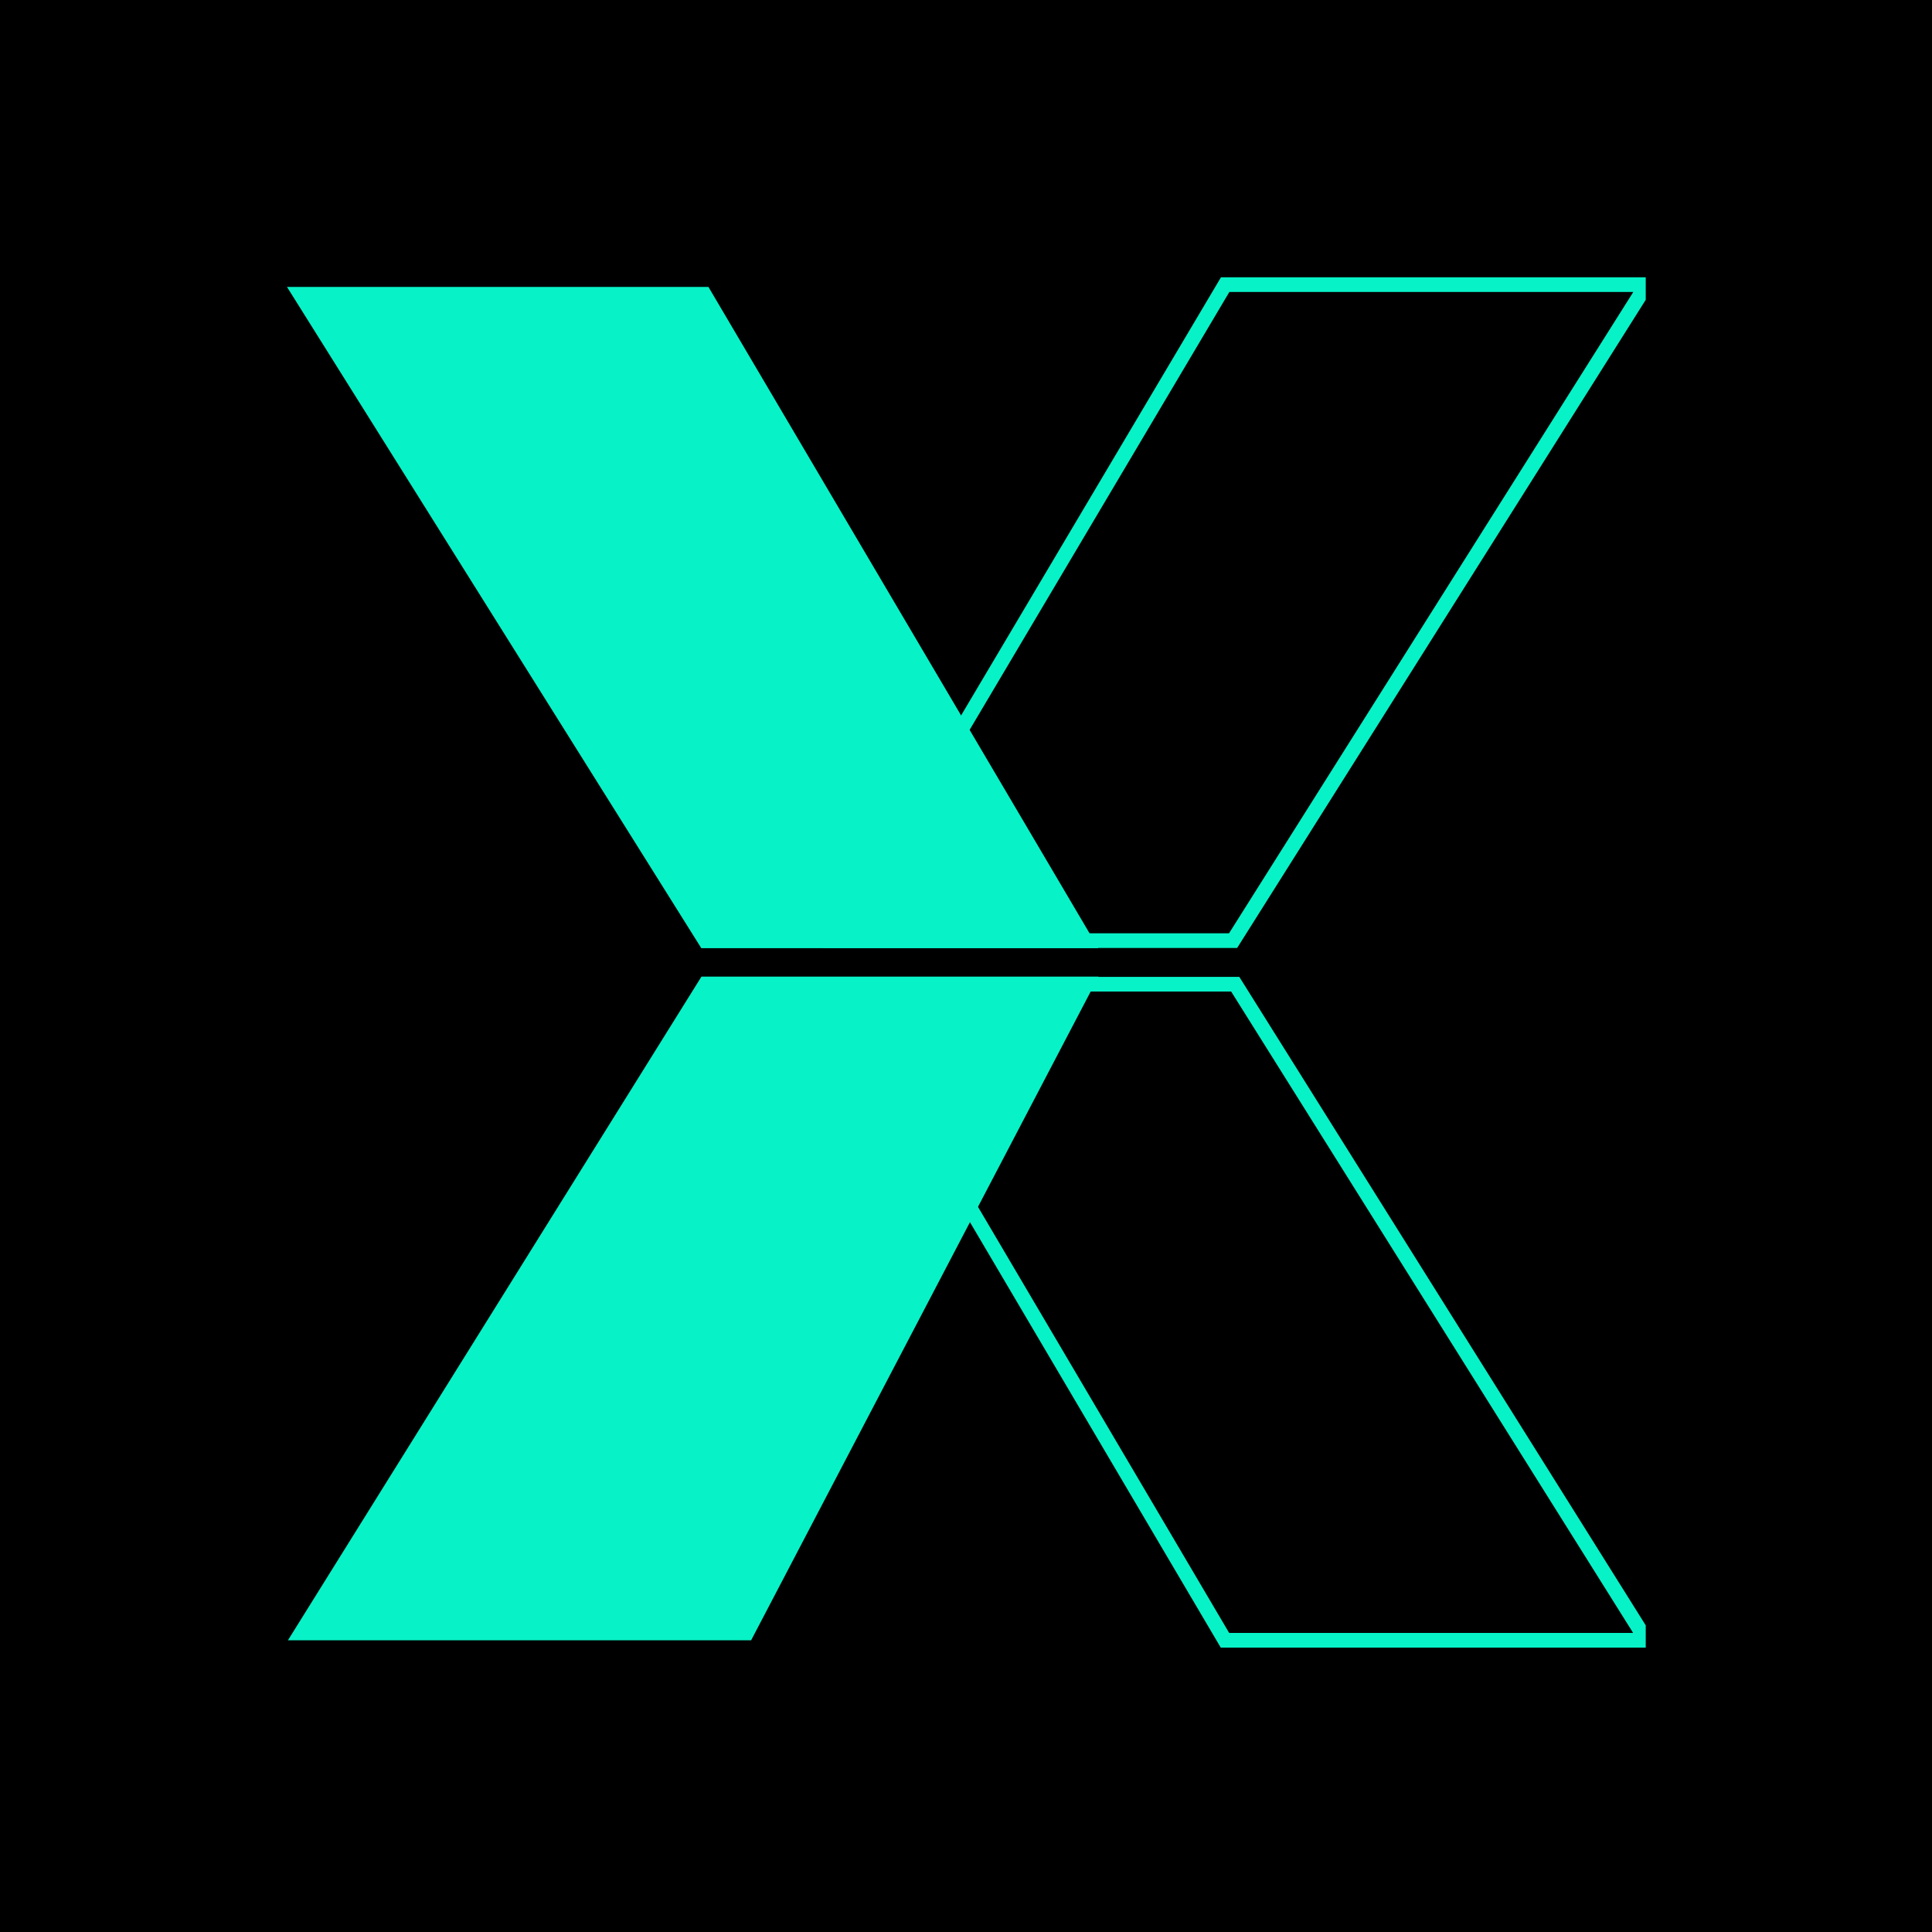
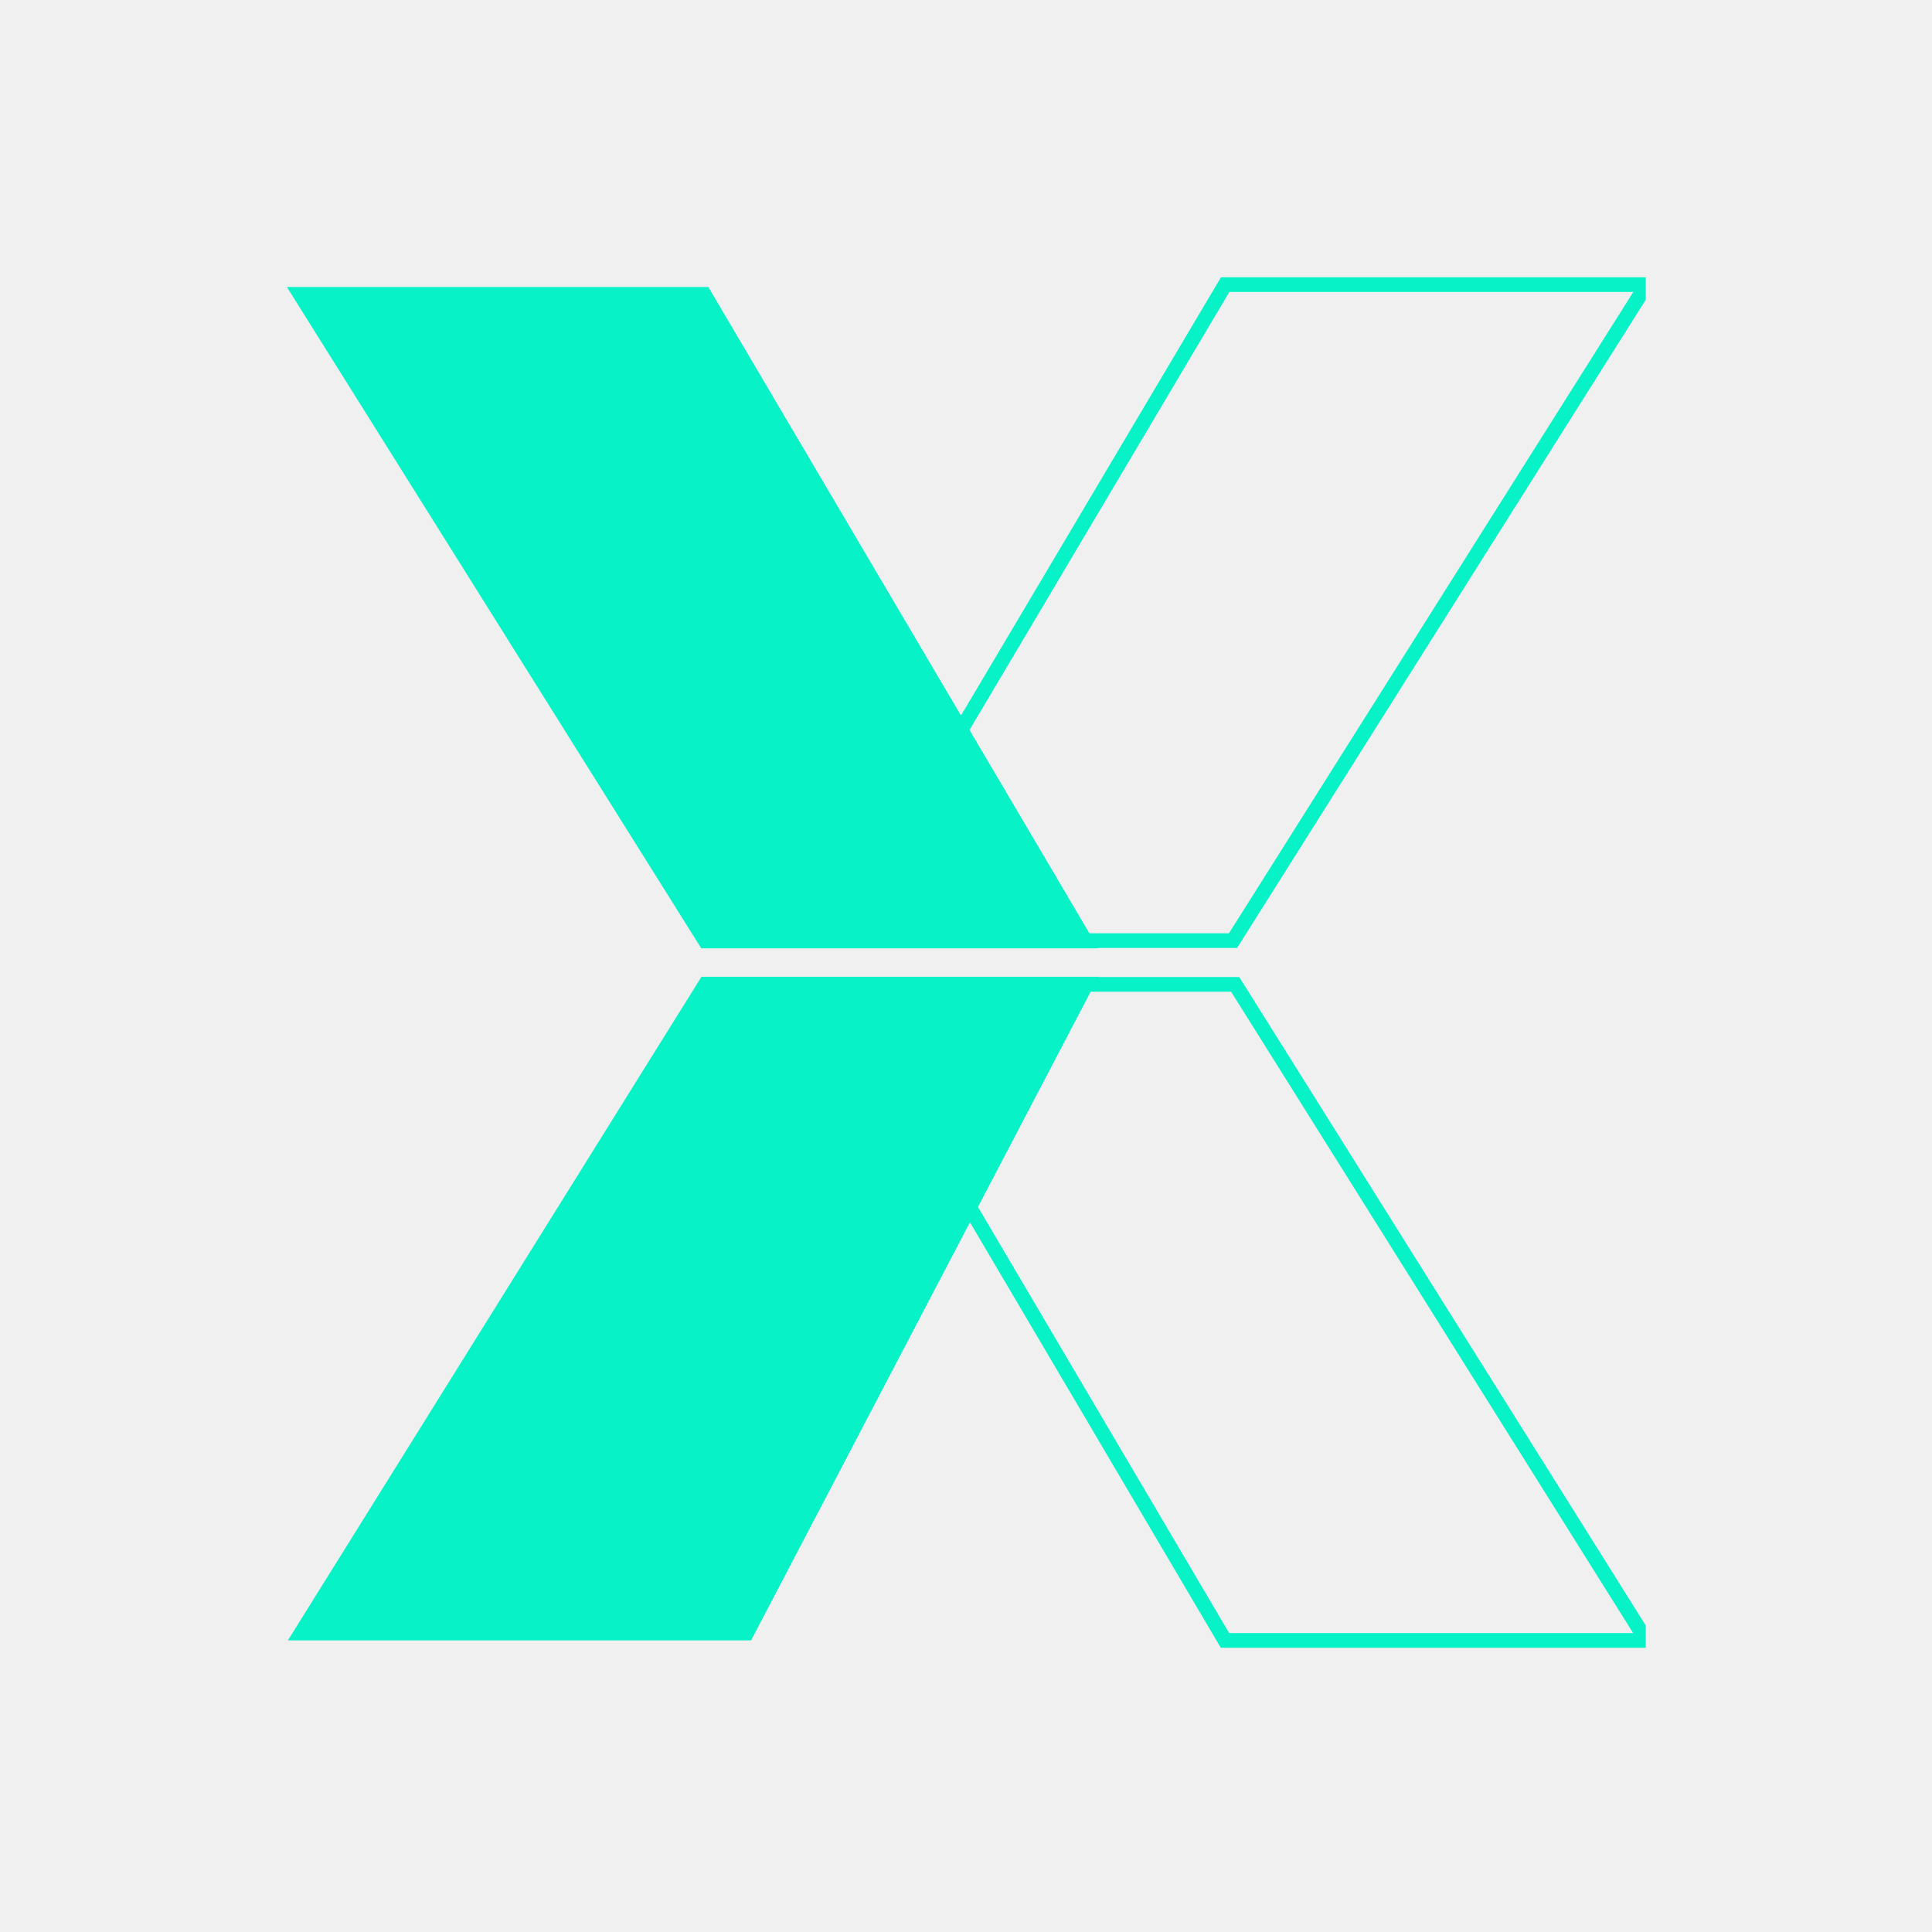
<svg xmlns="http://www.w3.org/2000/svg" width="28" height="28" viewBox="0 0 28 28" fill="none">
-   <rect width="28" height="28" fill="black" />
-   <g clip-path="url(#clip0_1764_16903)">
-     <path d="M17.756 4.125H23.864L17.871 13.632H12.117L17.756 4.125Z" stroke="#07F2C7" stroke-width="0.213" />
-     <path d="M17.753 23.772H23.861L17.902 14.264H12.148L17.753 23.772Z" stroke="#07F2C7" stroke-width="0.213" />
-     <path fill-rule="evenodd" clip-rule="evenodd" d="M4.159 4.158H10.267L15.918 13.742H10.164L4.159 4.158ZM10.886 23.772H4.173L10.166 14.154H15.92L10.886 23.772Z" fill="#07F2C7" />
+   <mask id="mask0_7634_728" style="mask-type:luminance" maskUnits="userSpaceOnUse" x="4" y="4" width="20" height="20">
+     <path d="M23.852 4H4.148V24H23.852V4Z" fill="white" />
+   </mask>
+   <g mask="url(#mask0_7634_728)">
+     <path d="M17.756 4.125H23.864L17.87 13.632H12.116L17.756 4.125Z" stroke="#07F2C7" stroke-width="0.213" />
+     <path d="M17.753 23.774H23.861L17.901 14.266H12.148L17.753 23.774Z" stroke="#07F2C7" stroke-width="0.213" />
+     <path fill-rule="evenodd" clip-rule="evenodd" d="M4.158 4.16H10.266L15.917 13.744H10.163L4.158 4.16ZM10.885 23.774H4.172L10.166 14.156H15.92L10.885 23.774Z" fill="#07F2C7" />
  </g>
-   <defs>
-     <clipPath id="clip0_1764_16903">
-       <rect width="19.703" height="20" fill="white" transform="translate(4.14832 4)" />
-     </clipPath>
-   </defs>
</svg>
